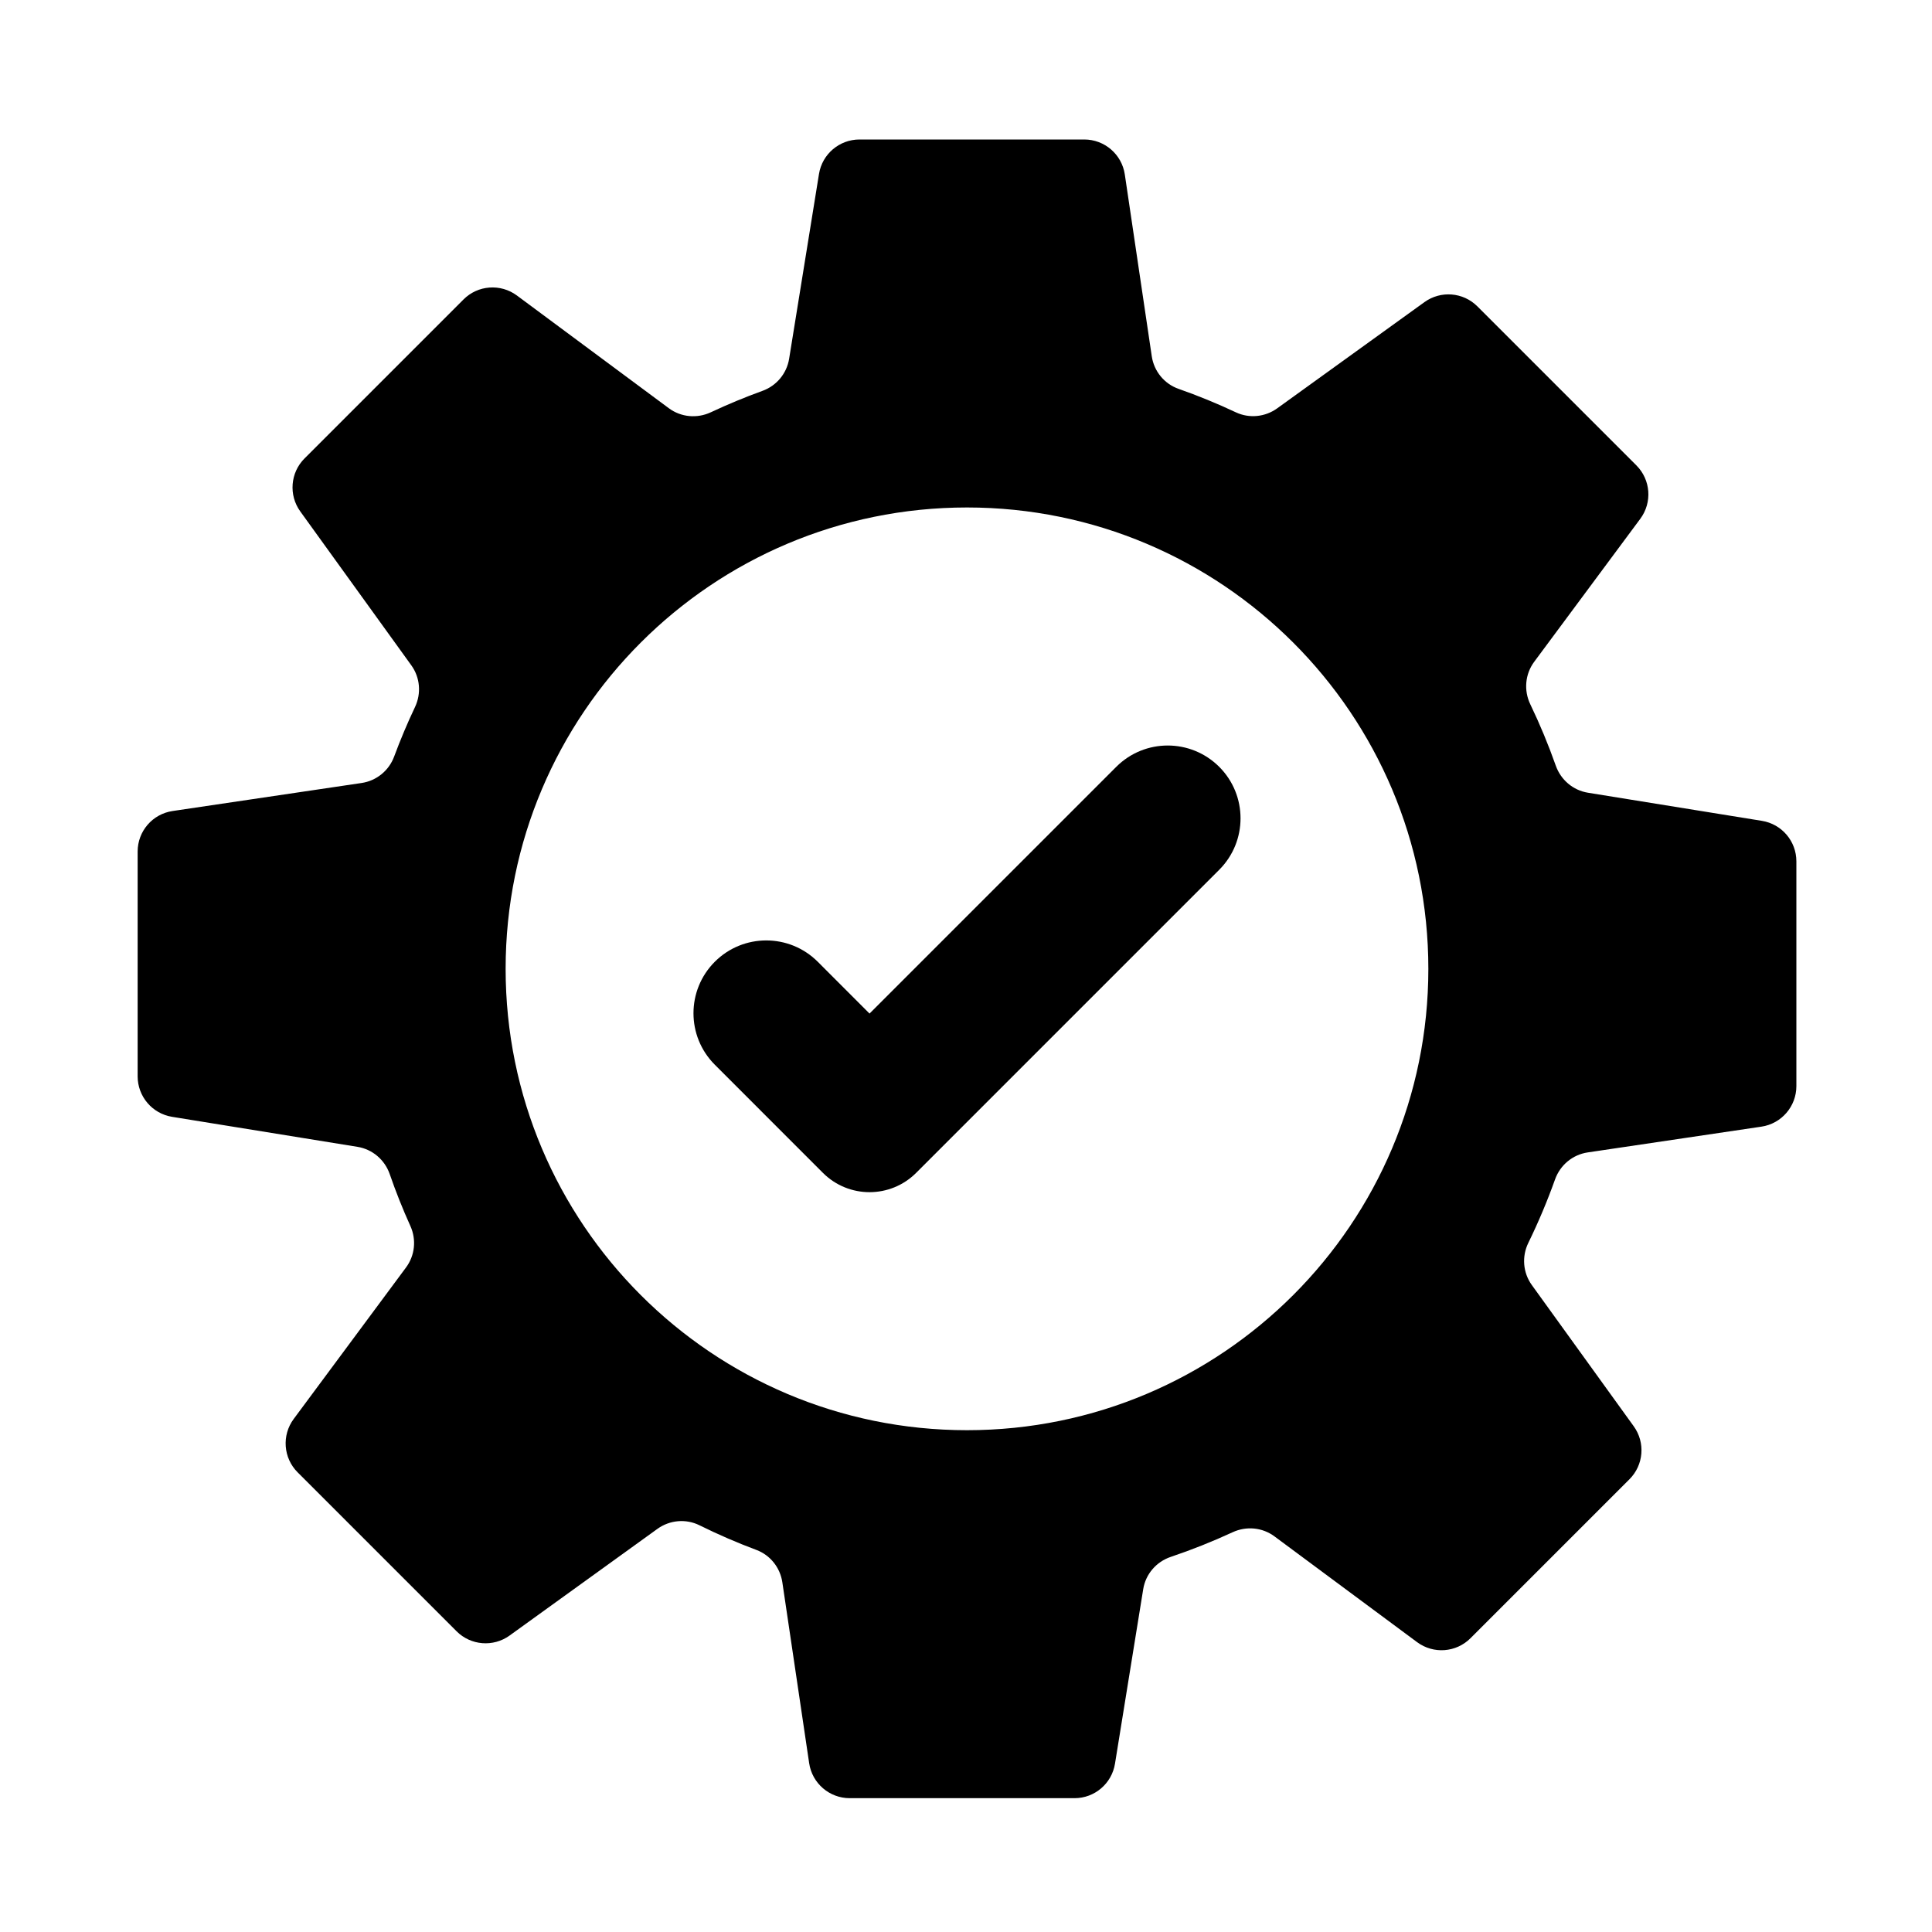
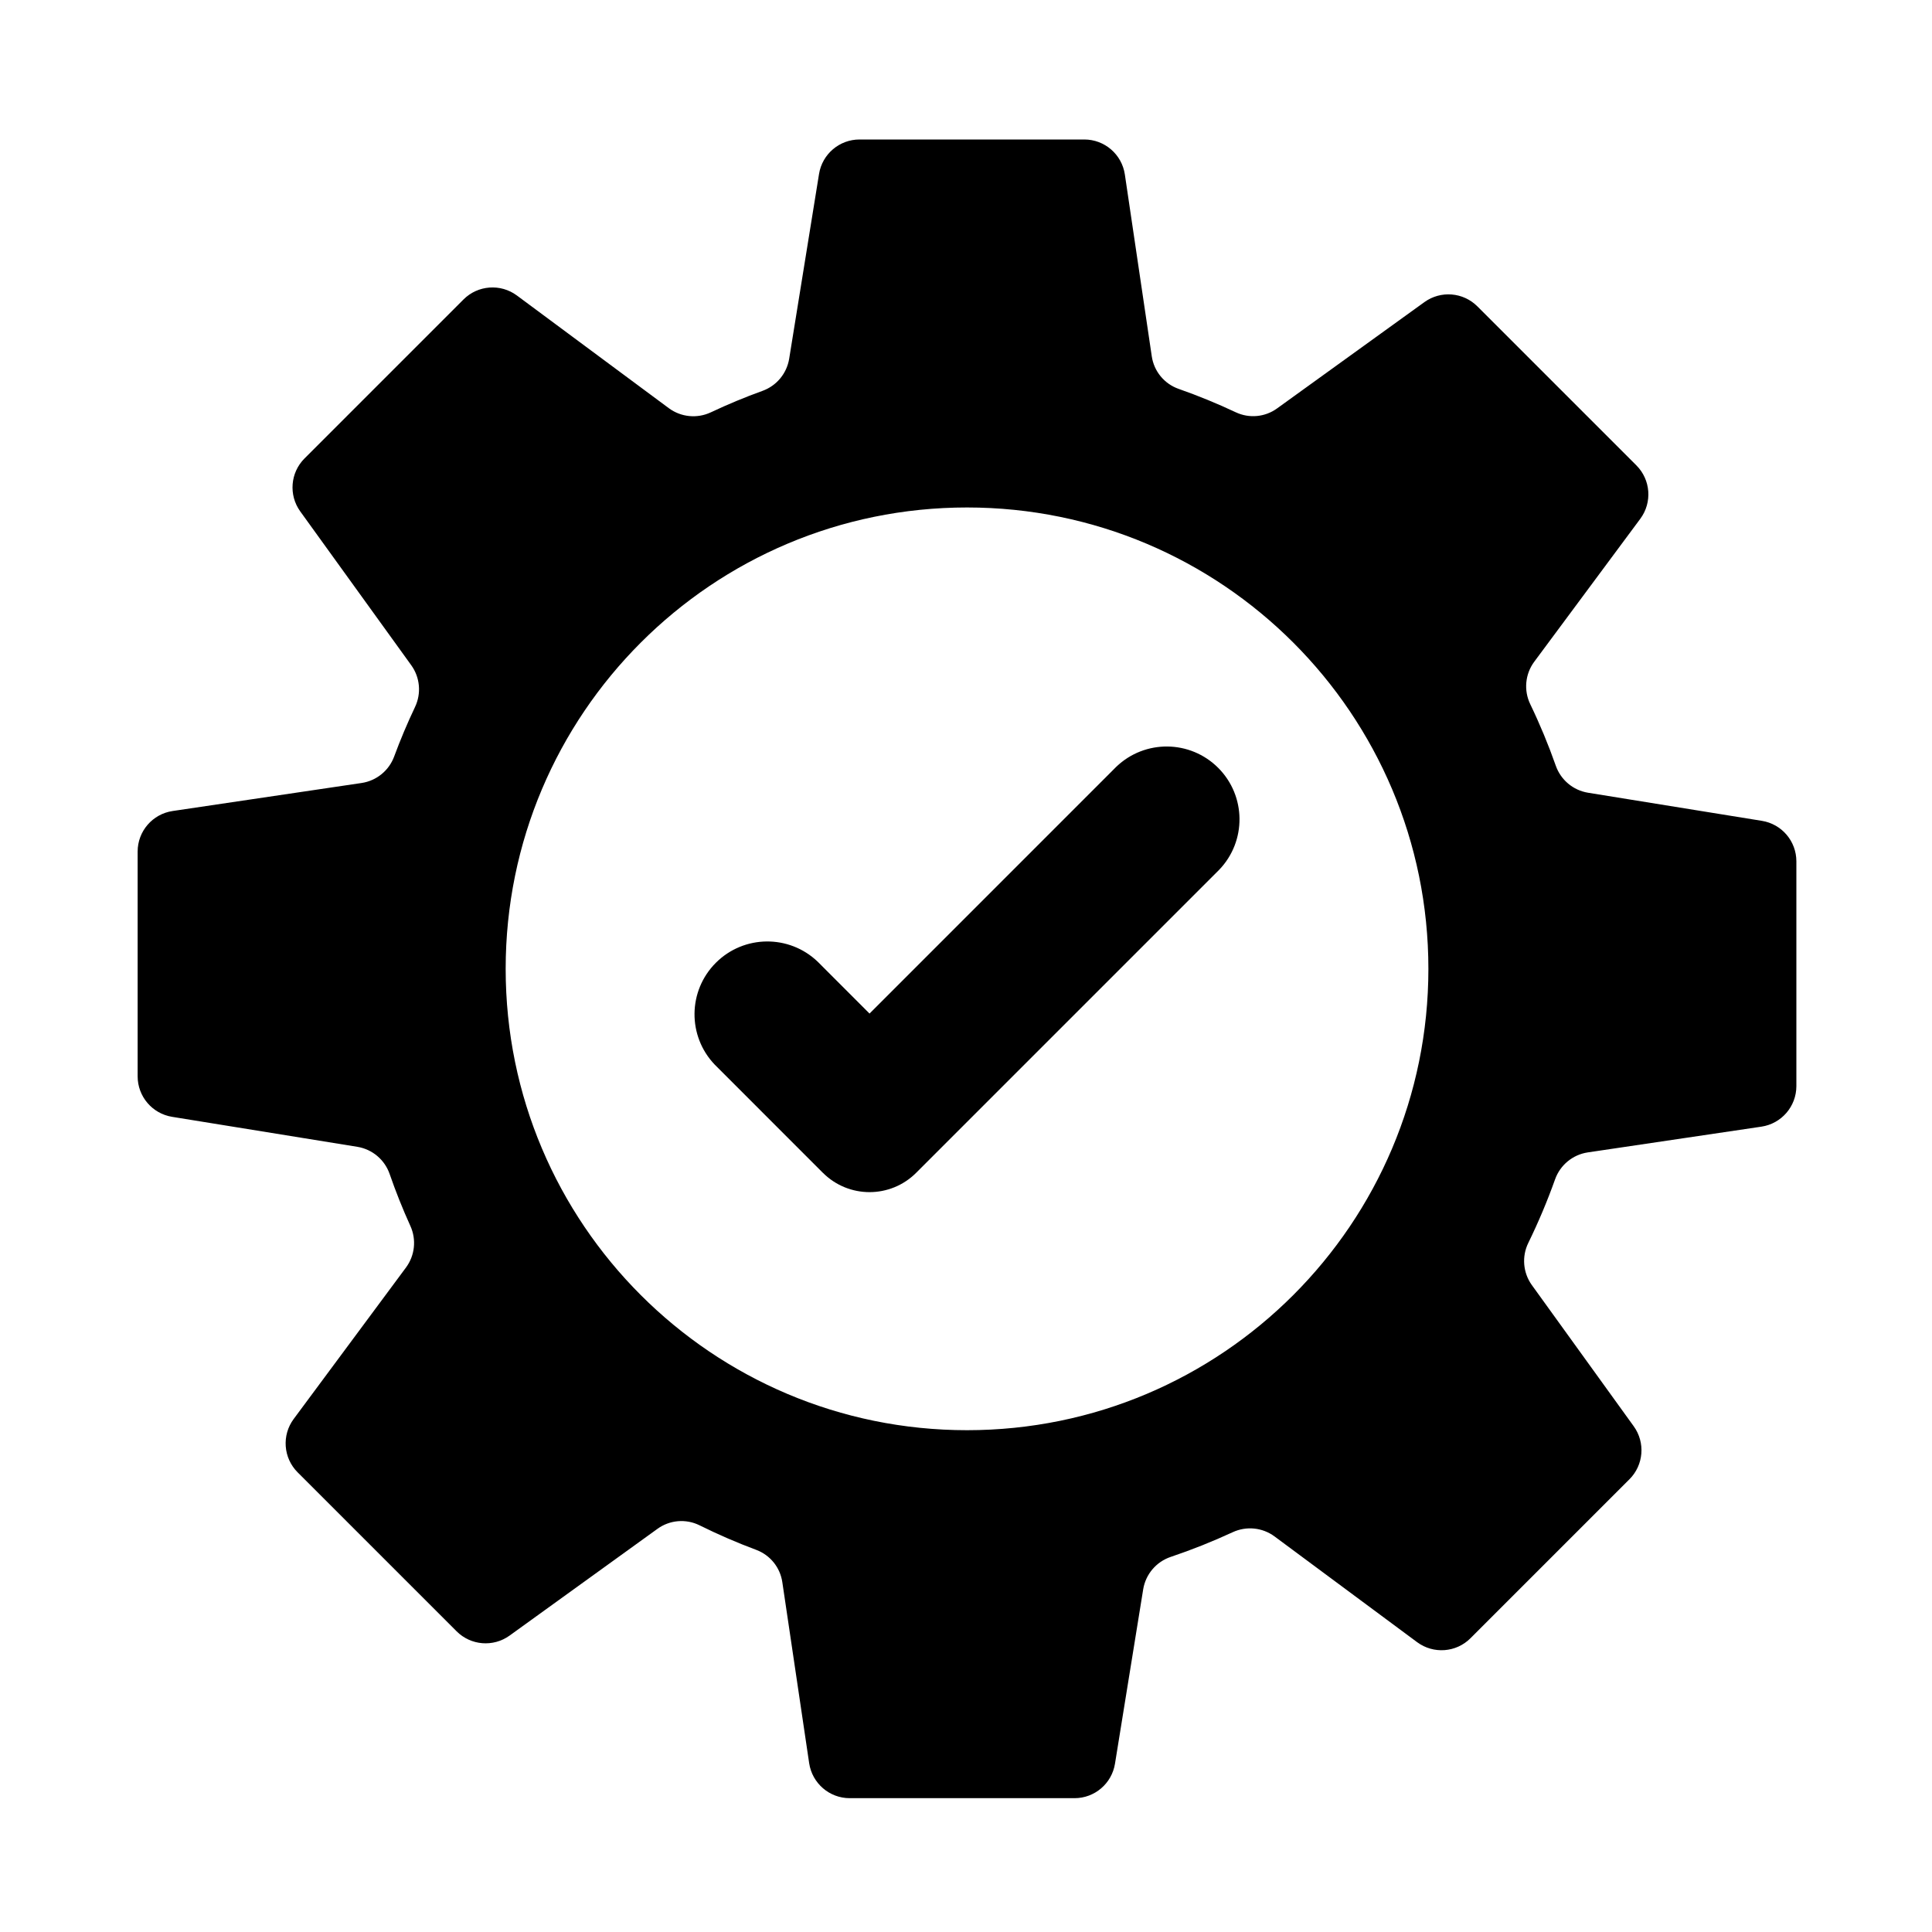
- <svg xmlns="http://www.w3.org/2000/svg" width="45" height="45" viewBox="0 0 45 45" fill="none">
-   <g id="maintenance 1">
-     <g id="Layer_1">
-       <g id="Group">
-         <path id="Vector" fill-rule="evenodd" clip-rule="evenodd" d="M38.114 10.839L34.411 7.136C34.08 6.805 33.558 6.763 33.178 7.037L29.748 9.511C29.468 9.713 29.099 9.751 28.786 9.604C28.349 9.398 27.903 9.216 27.451 9.057C27.118 8.94 26.879 8.647 26.827 8.299L26.199 4.064C26.13 3.596 25.728 3.249 25.255 3.249H20.019C19.55 3.249 19.151 3.589 19.076 4.051L18.38 8.358C18.324 8.701 18.086 8.986 17.759 9.104C17.352 9.251 16.951 9.418 16.556 9.603C16.236 9.753 15.861 9.718 15.578 9.508L12.04 6.883C11.659 6.601 11.13 6.64 10.796 6.975L7.093 10.678C6.762 11.009 6.72 11.532 6.994 11.912L9.58 15.496C9.785 15.78 9.816 16.151 9.667 16.467C9.487 16.846 9.326 17.23 9.181 17.62C9.06 17.948 8.771 18.185 8.425 18.237L4.021 18.89C3.552 18.959 3.206 19.361 3.206 19.834V25.07C3.206 25.539 3.546 25.938 4.008 26.013L8.326 26.712C8.674 26.768 8.961 27.013 9.077 27.346C9.218 27.755 9.379 28.159 9.559 28.557C9.702 28.874 9.664 29.243 9.457 29.522L6.841 33.05C6.559 33.43 6.598 33.959 6.932 34.293L10.635 37.996C10.966 38.327 11.489 38.369 11.869 38.095L15.313 35.61C15.599 35.404 15.975 35.37 16.291 35.526C16.725 35.741 17.168 35.933 17.618 36.101C17.941 36.222 18.171 36.512 18.222 36.853L18.847 41.068C18.916 41.536 19.318 41.883 19.791 41.883H25.028C25.496 41.883 25.895 41.543 25.97 41.081L26.628 37.013C26.685 36.663 26.933 36.376 27.269 36.263C27.758 36.098 28.239 35.907 28.712 35.688C29.031 35.541 29.404 35.576 29.686 35.786L33.007 38.249C33.387 38.531 33.916 38.492 34.251 38.157L37.953 34.455C38.285 34.123 38.327 33.601 38.053 33.221L35.679 29.931C35.472 29.644 35.442 29.266 35.598 28.948C35.834 28.465 36.041 27.972 36.22 27.471C36.339 27.137 36.63 26.894 36.981 26.842L41.026 26.242C41.494 26.173 41.841 25.771 41.841 25.298V20.062C41.841 19.593 41.501 19.194 41.038 19.119L36.986 18.464C36.64 18.408 36.354 18.165 36.237 17.833C36.066 17.349 35.868 16.871 35.643 16.403C35.489 16.082 35.522 15.702 35.734 15.415L38.206 12.083C38.488 11.703 38.449 11.174 38.114 10.839ZM33.269 22.566C33.269 28.501 28.458 33.312 22.523 33.312C16.588 33.312 11.777 28.501 11.777 22.566C11.777 16.631 16.588 11.82 22.523 11.82C28.458 11.82 33.269 16.631 33.269 22.566Z" fill="black" />
-         <path id="Vector_2" fill-rule="evenodd" clip-rule="evenodd" d="M19.167 27.318L16.649 24.799C15.987 24.137 15.987 23.064 16.649 22.401C17.311 21.739 18.384 21.739 19.047 22.401L20.253 23.608L26 17.861C26.662 17.199 27.735 17.199 28.398 17.861C29.06 18.523 29.06 19.597 28.398 20.259L21.339 27.318C20.739 27.918 19.767 27.918 19.167 27.318Z" fill="black" />
-       </g>
-     </g>
+ <svg xmlns="http://www.w3.org/2000/svg" width="45" height="45" fill="none" viewBox="0 0 45 45">
+   <g fill="#000" fill-rule="evenodd" clip-rule="evenodd">
+     <path d="m38.114 10.839-3.703-3.703a.955.955 0 0 0-1.233-.1l-3.43 2.475a.95.95 0 0 1-.962.093 14 14 0 0 0-1.335-.547.95.95 0 0 1-.624-.758L26.2 4.064a.955.955 0 0 0-.944-.815H20.02a.955.955 0 0 0-.943.802l-.696 4.307a.96.96 0 0 1-.621.746q-.61.22-1.203.5a.96.96 0 0 1-.978-.096L12.04 6.883a.955.955 0 0 0-1.244.092l-3.703 3.703a.955.955 0 0 0-.1 1.233l2.587 3.585a.96.96 0 0 1 .087.971q-.27.568-.486 1.153a.96.96 0 0 1-.756.617l-4.404.653a.955.955 0 0 0-.815.944v5.236c0 .469.34.868.802.943l4.318.699a.96.96 0 0 1 .75.634q.213.615.483 1.21a.96.96 0 0 1-.102.966L6.841 33.05a.954.954 0 0 0 .091 1.243l3.703 3.703a.955.955 0 0 0 1.234.1l3.444-2.486a.95.95 0 0 1 .978-.084q.651.323 1.327.575a.95.95 0 0 1 .604.752l.625 4.215c.07.468.471.815.944.815h5.237c.468 0 .867-.34.942-.802l.658-4.068a.96.96 0 0 1 .641-.75q.734-.247 1.443-.575a.96.96 0 0 1 .974.098l3.321 2.463c.38.282.91.243 1.244-.092l3.702-3.702a.955.955 0 0 0 .1-1.234l-2.374-3.29a.96.96 0 0 1-.081-.983q.354-.725.622-1.477a.96.96 0 0 1 .76-.629l4.046-.6a.955.955 0 0 0 .815-.944v-5.236a.955.955 0 0 0-.803-.943l-4.051-.655a.96.96 0 0 1-.75-.63 14 14 0 0 0-.594-1.431.96.96 0 0 1 .091-.988l2.472-3.332a.955.955 0 0 0-.092-1.244M33.27 22.566c0 5.935-4.81 10.746-10.746 10.746-5.935 0-10.746-4.81-10.746-10.746 0-5.935 4.811-10.746 10.746-10.746S33.27 16.63 33.27 22.566" />
+     <path d="m19.167 27.318-2.518-2.519a1.696 1.696 0 0 1 2.398-2.398l1.206 1.207L26 17.86a1.696 1.696 0 0 1 2.398 2.398l-7.059 7.059c-.6.6-1.572.6-2.172 0" />
  </g>
</svg>
